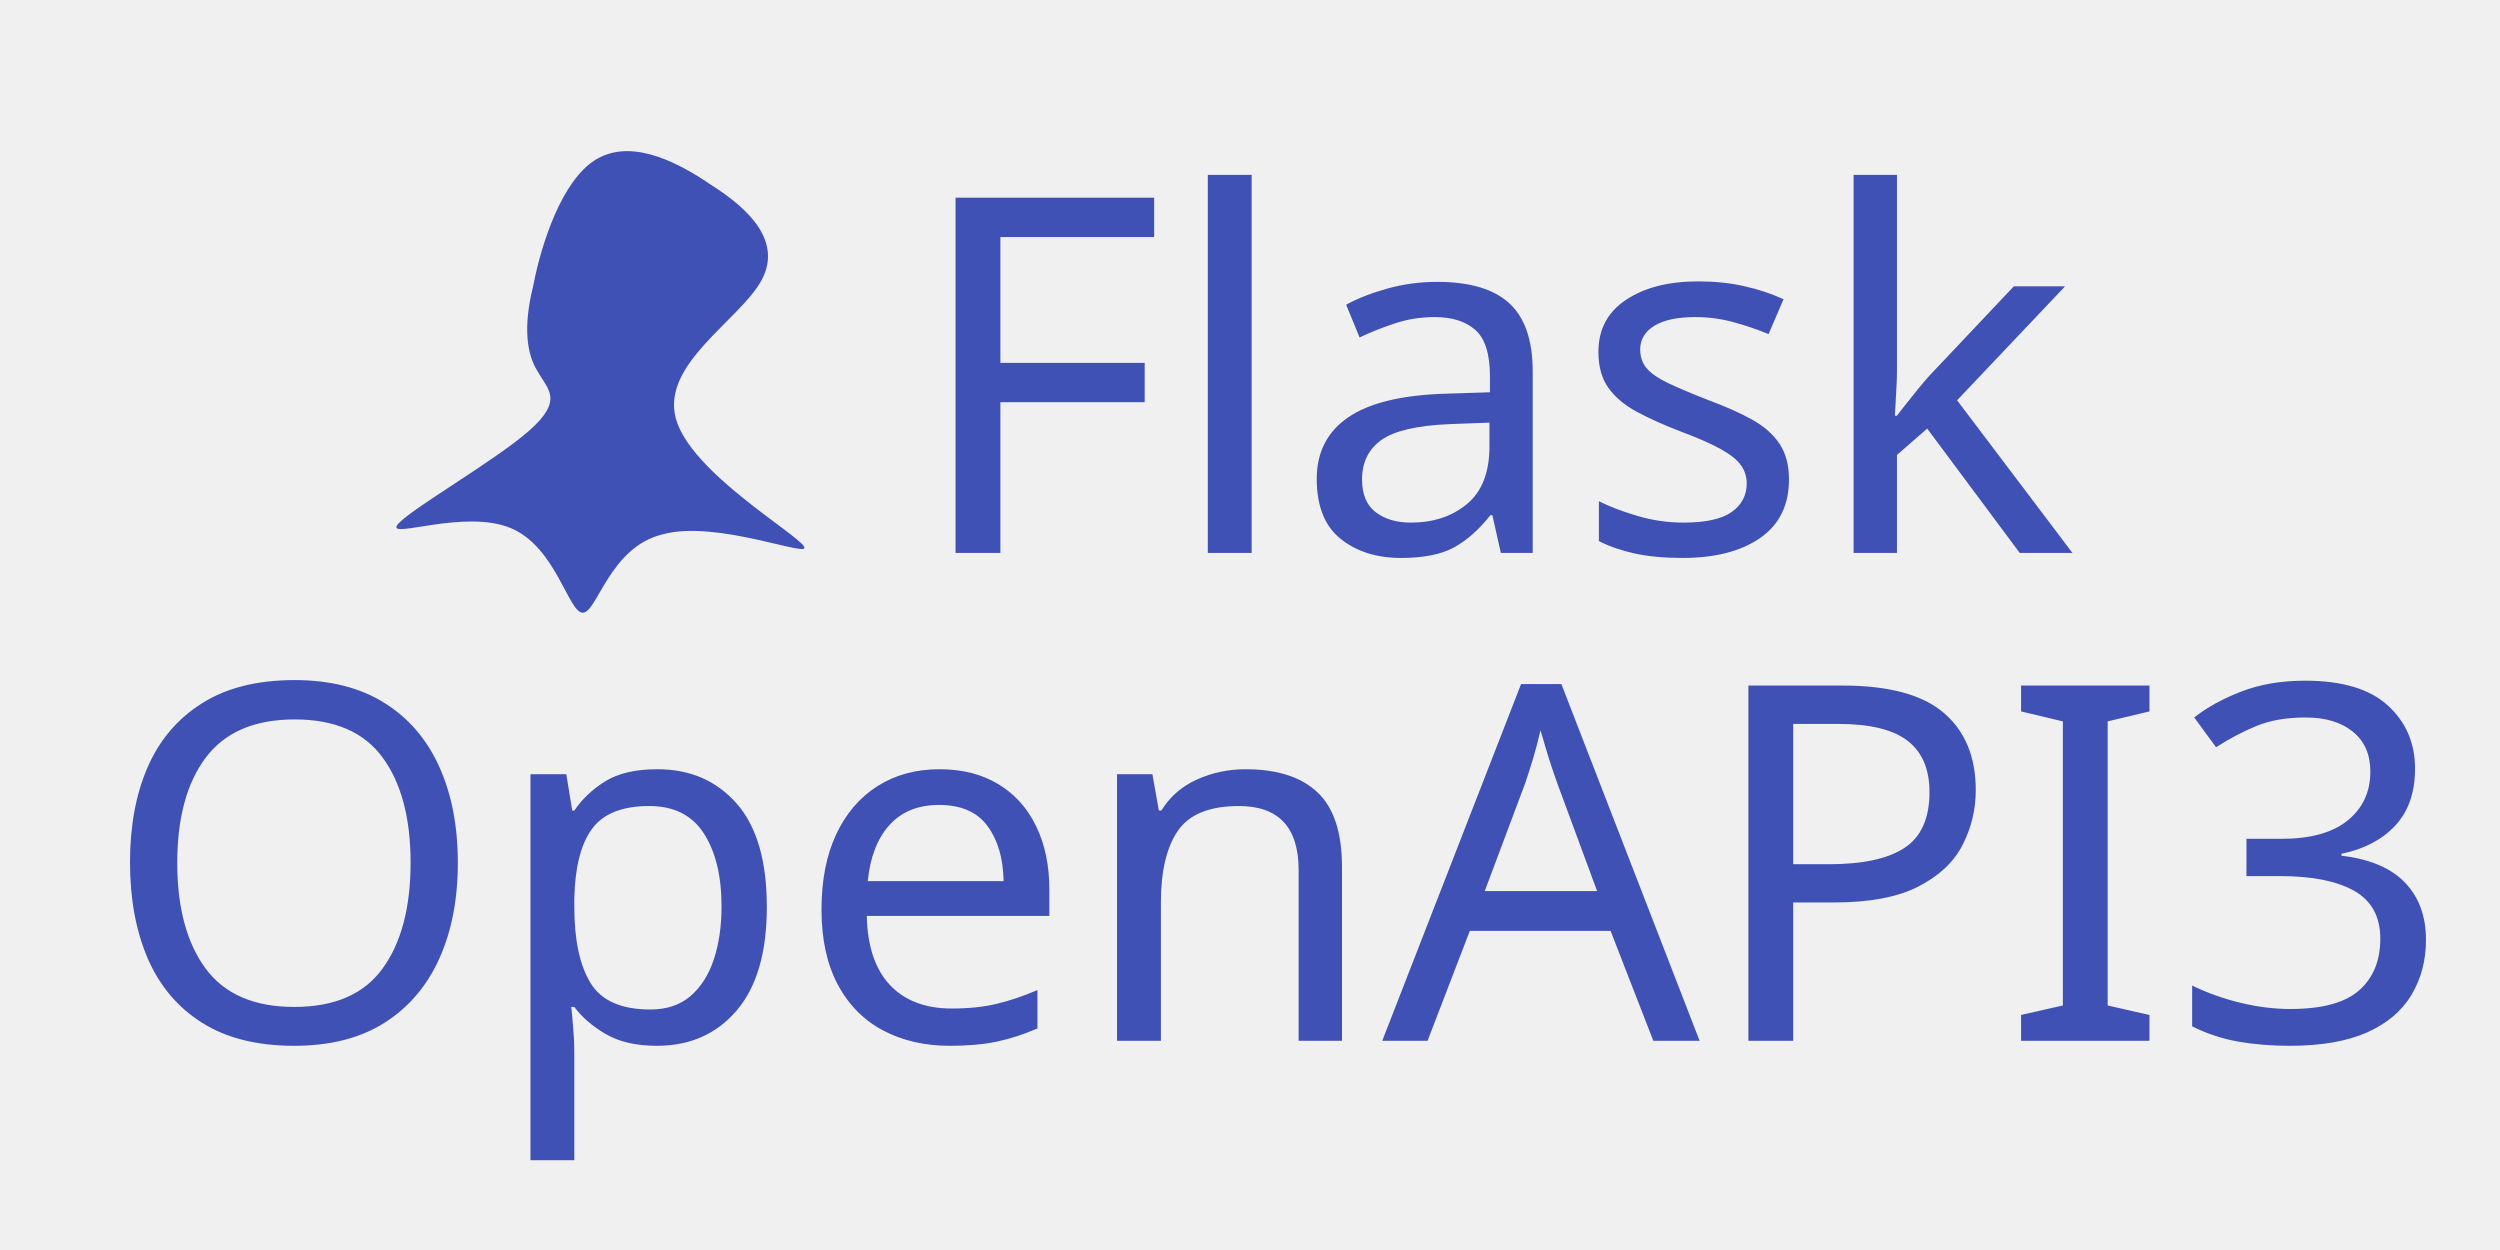
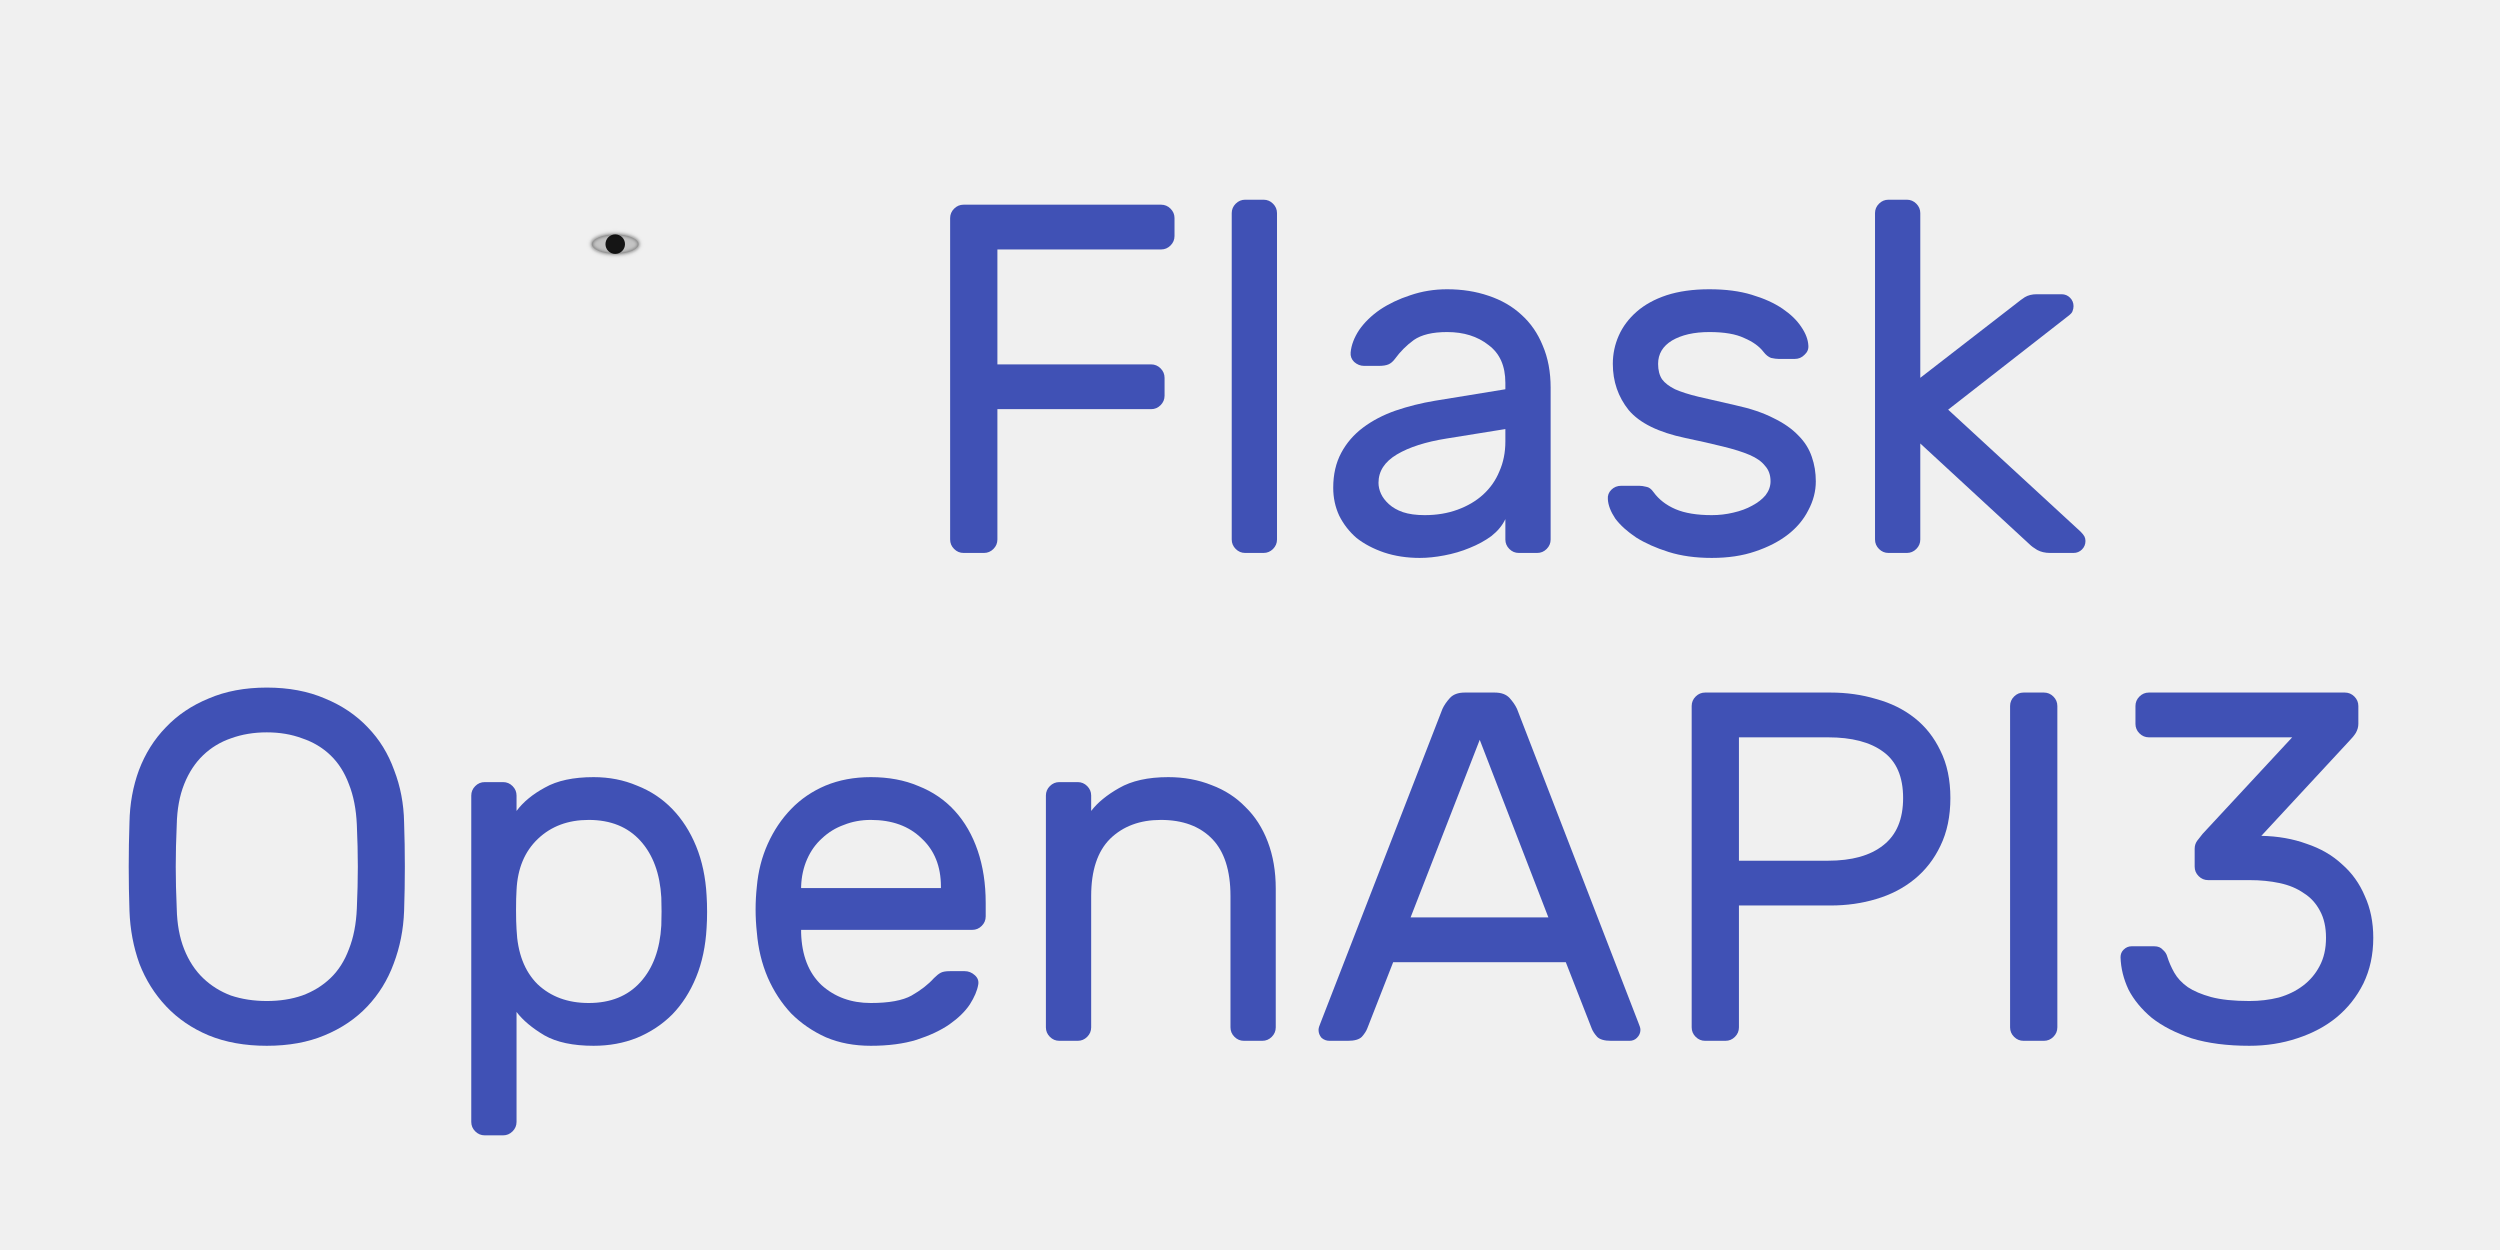
<svg xmlns="http://www.w3.org/2000/svg" width="1280" height="640" version="1.1">
-   <g id="Layer_1">
-     <g stroke="null" id="svg_4">
-       <text stroke="null" xml:space="preserve" text-anchor="start" font-family="'Rubik'" font-size="64" stroke-width="0" id="svg_3" y="132.655" x="30.186" fill="#4051b5" transform="matrix(3.98013 0 0 3.98013 -69.1375 4.91327)">OpenAPI3</text>
-       <g stroke="null" id="svg_9">
-         <path stroke="null" fill="#4051b5" d="m364.008,94.611c20.11,12.701 37.046,29.637 25.403,49.747c-11.643,20.11 -50.805,42.338 -43.396,69.857c7.409,27.52 62.448,59.273 65.624,65.624c4.234,6.351 -44.455,-13.76 -71.974,-6.351c-27.52,6.351 -33.87,40.221 -41.279,40.221c-7.409,0 -13.76,-33.87 -37.046,-43.396c-23.286,-9.526 -61.39,5.292 -58.215,-1.058c3.175,-6.351 49.747,-32.812 67.741,-48.689c17.994,-15.877 9.526,-21.169 4.234,-30.695c-5.292,-8.468 -7.409,-22.227 -2.117,-43.396c4.234,-22.227 14.818,-53.981 31.753,-64.565c16.935,-10.584 39.163,-1.058 59.273,12.701" id="svg_1" />
-         <text stroke="null" xml:space="preserve" text-anchor="start" font-family="'Rubik'" font-size="64" stroke-width="0" id="svg_2" y="69.896" x="134.091" fill="#4051b5" transform="matrix(3.98013 0 0 3.98013 -69.1375 4.91327)">Flask</text>
-       </g>
-     </g>
+   <g transform="matrix(3.98013,0,0,3.98013,-69.1375,4.91327)" style="fill:#4051b5">
+     <path d="m 34.026,104.559 q 0.064,-3.584 1.216,-6.72 1.216,-3.2 3.456,-5.504 2.24,-2.368 5.504,-3.712 3.264,-1.408 7.488,-1.408 4.224,0 7.488,1.408 3.264,1.344 5.504,3.712 2.24,2.304 3.392,5.504 1.216,3.136 1.28,6.72 0.192,5.696 0,11.392 -0.128,3.584 -1.344,6.784 -1.152,3.136 -3.392,5.504 -2.24,2.368 -5.504,3.712 -3.2,1.344 -7.424,1.344 -4.224,0 -7.488,-1.344 -3.2,-1.344 -5.44,-3.712 -2.24,-2.368 -3.456,-5.504 -1.152,-3.2 -1.28,-6.784 -0.192,-5.696 0,-11.392 z m 29.248,0.32 q -0.128,-3.008 -1.024,-5.248 -0.832,-2.24 -2.368,-3.712 -1.536,-1.472 -3.648,-2.176 -2.048,-0.768 -4.544,-0.768 -2.496,0 -4.608,0.768 -2.048,0.704 -3.584,2.176 -1.536,1.472 -2.432,3.712 -0.896,2.24 -0.96,5.248 -0.128,2.88 -0.128,5.376 0,2.496 0.128,5.376 0.064,3.008 0.96,5.248 0.896,2.24 2.432,3.712 1.536,1.472 3.584,2.24 2.112,0.704 4.608,0.704 2.496,0 4.544,-0.704 2.112,-0.768 3.648,-2.24 1.536,-1.472 2.368,-3.712 0.896,-2.24 1.024,-5.248 0.128,-2.88 0.128,-5.376 0,-2.496 -0.128,-5.376 z" />
+     <path d="m 93.738,133.295 q -3.968,0 -6.336,-1.344 -2.368,-1.408 -3.584,-3.008 v 14.144 q 0,0.704 -0.512,1.216 -0.512,0.512 -1.216,0.512 h -2.368 q -0.704,0 -1.216,-0.512 -0.512,-0.512 -0.512,-1.216 v -41.984 q 0,-0.704 0.512,-1.216 0.512,-0.512 1.216,-0.512 h 2.368 q 0.704,0 1.216,0.512 0.512,0.512 0.512,1.216 v 1.984 q 1.28,-1.728 3.648,-3.008 2.368,-1.344 6.272,-1.344 3.008,0 5.568,1.088 2.624,1.024 4.544,3.008 1.92,1.984 3.072,4.8 1.152,2.816 1.344,6.336 0.064,0.96 0.064,2.112 0,1.088 -0.064,2.048 -0.192,3.52 -1.344,6.336 -1.152,2.816 -3.072,4.8 -1.92,1.92 -4.544,3.008 -2.56,1.024 -5.568,1.024 z m -9.92,-20.032 q -0.064,0.96 -0.064,2.56 0,1.536 0.064,2.496 0.192,4.544 2.688,7.04 2.56,2.432 6.592,2.432 4.224,0 6.656,-2.688 2.432,-2.688 2.688,-7.296 0.064,-1.792 0,-3.584 -0.256,-4.608 -2.688,-7.296 -2.432,-2.688 -6.656,-2.688 -3.968,0 -6.528,2.432 -2.56,2.432 -2.752,6.592 z" />
+     <path d="m 114.73,112.815 q 0.256,-2.944 1.408,-5.504 1.152,-2.56 3.008,-4.48 1.856,-1.92 4.416,-3.008 2.624,-1.088 5.824,-1.088 3.456,0 6.144,1.152 2.752,1.088 4.672,3.2 1.92,2.112 2.944,5.12 1.024,3.008 1.024,6.72 v 1.728 q 0,0.704 -0.512,1.216 -0.512,0.512 -1.216,0.512 h -22.016 v 0.384 q 0.128,4.352 2.624,6.72 2.56,2.304 6.336,2.304 3.52,0 5.248,-0.96 1.792,-1.024 2.88,-2.24 0.512,-0.512 0.896,-0.704 0.384,-0.192 1.152,-0.192 h 1.92 q 0.704,0 1.28,0.512 0.576,0.512 0.448,1.216 -0.192,1.152 -1.088,2.56 -0.896,1.344 -2.624,2.56 -1.664,1.152 -4.224,1.984 -2.496,0.768 -5.888,0.768 -3.2,0 -5.76,-1.088 -2.56,-1.152 -4.48,-3.072 -1.856,-1.984 -3.008,-4.608 -1.152,-2.688 -1.408,-5.824 -0.32,-2.944 0,-5.888 z m 5.696,0.192 h 17.984 v -0.192 q 0,-3.904 -2.496,-6.208 -2.432,-2.368 -6.528,-2.368 -1.856,0 -3.456,0.64 -1.6,0.576 -2.816,1.728 -1.216,1.088 -1.92,2.688 -0.704,1.6 -0.768,3.52 z" />
+     <path d="m 181.482,130.927 q 0,0.704 -0.512,1.216 -0.512,0.512 -1.216,0.512 h -2.368 q -0.704,0 -1.216,-0.512 -0.512,-0.512 -0.512,-1.216 v -16.896 q 0,-4.928 -2.368,-7.36 -2.368,-2.432 -6.592,-2.432 -4.032,0 -6.528,2.432 -2.432,2.432 -2.432,7.36 v 16.896 q 0,0.704 -0.512,1.216 -0.512,0.512 -1.216,0.512 h -2.368 q -0.704,0 -1.216,-0.512 -0.512,-0.512 -0.512,-1.216 v -29.824 q 0,-0.704 0.512,-1.216 0.512,-0.512 1.216,-0.512 h 2.368 q 0.704,0 1.216,0.512 0.512,0.512 0.512,1.216 v 1.984 q 1.216,-1.6 3.584,-2.944 2.432,-1.408 6.336,-1.408 3.008,0 5.568,1.024 2.56,0.96 4.352,2.816 1.856,1.792 2.88,4.48 1.024,2.688 1.024,6.016 z" />
+     <path d="m 218.794,122.543 h -22.208 l -3.328,8.512 q -0.192,0.512 -0.704,1.088 -0.512,0.512 -1.792,0.512 h -2.368 q -0.576,0 -1.024,-0.384 -0.384,-0.448 -0.384,-1.024 0,-0.32 0.256,-0.896 l 15.68,-40.384 q 0.32,-0.704 0.96,-1.408 0.64,-0.704 1.92,-0.704 h 3.84 q 1.28,0 1.92,0.704 0.64,0.704 0.96,1.408 l 15.616,40.384 q 0.256,0.576 0.256,0.896 0,0.576 -0.448,1.024 -0.384,0.384 -0.96,0.384 h -2.368 q -1.28,0 -1.792,-0.512 -0.512,-0.576 -0.704,-1.088 z m -19.968,-5.76 h 17.728 l -8.832,-22.848 z" />
+     <path d="m 252.842,87.855 q 3.136,0 5.888,0.832 2.816,0.768 4.928,2.432 2.112,1.664 3.328,4.224 1.28,2.56 1.28,6.08 0,3.52 -1.28,6.144 -1.216,2.56 -3.328,4.288 -2.112,1.728 -4.928,2.56 -2.752,0.832 -5.888,0.832 h -11.776 v 15.68 q 0,0.704 -0.512,1.216 -0.512,0.512 -1.216,0.512 h -2.624 q -0.704,0 -1.216,-0.512 -0.512,-0.512 -0.512,-1.216 V 89.583 q 0,-0.704 0.512,-1.216 0.512,-0.512 1.216,-0.512 z m -11.776,21.632 h 11.456 q 4.608,0 7.104,-1.984 2.56,-1.984 2.56,-6.08 0,-4.096 -2.56,-5.952 -2.496,-1.856 -7.104,-1.856 h -11.456 z" />
+     <path d="m 277.674,132.655 q -0.704,0 -1.216,-0.512 -0.512,-0.512 -0.512,-1.216 V 89.583 q 0,-0.704 0.512,-1.216 0.512,-0.512 1.216,-0.512 h 2.624 q 0.704,0 1.216,0.512 0.512,0.512 0.512,1.216 v 41.344 q 0,0.704 -0.512,1.216 -0.512,0.512 -1.216,0.512 z" />
+     <path d="m 296.17,121.839 q 0.32,1.024 0.896,2.048 0.576,1.024 1.728,1.856 1.152,0.768 3.008,1.28 1.92,0.512 4.928,0.512 1.984,0 3.776,-0.448 1.792,-0.512 3.136,-1.536 1.344,-1.024 2.112,-2.496 0.832,-1.536 0.832,-3.648 0,-2.048 -0.768,-3.456 -0.768,-1.472 -2.112,-2.304 -1.28,-0.896 -3.072,-1.28 -1.792,-0.384 -3.904,-0.384 h -5.312 q -0.704,0 -1.216,-0.512 -0.512,-0.512 -0.512,-1.216 v -2.304 q 0,-0.576 0.32,-1.024 0.384,-0.512 0.704,-0.896 l 11.52,-12.416 h -18.432 q -0.704,0 -1.216,-0.512 -0.512,-0.512 -0.512,-1.216 v -2.304 q 0,-0.704 0.512,-1.216 0.512,-0.512 1.216,-0.512 h 25.216 q 0.704,0 1.216,0.512 0.512,0.512 0.512,1.216 v 2.304 q 0,0.576 -0.32,1.152 -0.32,0.512 -0.832,1.024 l -11.328,12.224 q 3.2,0.064 5.824,1.024 2.688,0.896 4.544,2.624 1.92,1.664 2.944,4.096 1.088,2.368 1.088,5.376 0,3.264 -1.28,5.888 -1.28,2.56 -3.456,4.352 -2.112,1.728 -5.056,2.688 -2.88,0.96 -6.144,0.96 -4.288,0 -7.424,-0.96 -3.072,-1.024 -5.12,-2.624 -1.984,-1.664 -3.008,-3.648 -0.96,-2.048 -1.024,-4.16 0,-0.576 0.384,-0.96 0.448,-0.448 1.024,-0.448 h 2.944 q 0.704,0 1.088,0.448 0.448,0.384 0.576,0.896 z" />
  </g>
+   <g transform="matrix(3.98013,0,0,3.98013,-69.1375,4.91327)" style="fill:#4051b5">
+     <path d="m 166.731,25.096 q 0.704,0 1.216,0.512 0.512,0.512 0.512,1.216 v 2.304 q 0,0.704 -0.512,1.216 -0.512,0.512 -1.216,0.512 h -21.056 v 14.784 h 19.776 q 0.704,0 1.216,0.512 0.512,0.512 0.512,1.216 v 2.304 q 0,0.704 -0.512,1.216 -0.512,0.512 -1.216,0.512 h -19.776 v 16.768 q 0,0.704 -0.512,1.216 -0.512,0.512 -1.216,0.512 h -2.624 q -0.704,0 -1.216,-0.512 -0.512,-0.512 -0.512,-1.216 v -41.344 q 0,-0.704 0.512,-1.216 0.512,-0.512 1.216,-0.512 z" />
+     <path d="m 181.643,68.168 q 0,0.704 -0.512,1.216 -0.512,0.512 -1.216,0.512 h -2.368 q -0.704,0 -1.216,-0.512 -0.512,-0.512 -0.512,-1.216 v -41.984 q 0,-0.704 0.512,-1.216 0.512,-0.512 1.216,-0.512 h 2.368 q 0.704,0 1.216,0.512 0.512,0.512 0.512,1.216 z" />
+     <path d="m 188.875,61.512 q 0,-2.56 1.024,-4.48 1.024,-1.92 2.816,-3.264 1.792,-1.344 4.16,-2.176 2.432,-0.832 5.12,-1.28 l 9.024,-1.472 v -0.832 q 0,-3.264 -2.176,-4.864 -2.112,-1.664 -5.312,-1.664 -2.816,0 -4.288,1.024 -1.408,1.024 -2.432,2.432 -0.384,0.512 -0.832,0.704 -0.448,0.192 -1.216,0.192 h -1.92 q -0.704,0 -1.28,-0.512 -0.512,-0.512 -0.448,-1.216 0.128,-1.408 1.088,-2.88 1.024,-1.472 2.688,-2.624 1.728,-1.152 3.904,-1.856 2.24,-0.768 4.736,-0.768 2.88,0 5.312,0.832 2.496,0.832 4.224,2.432 1.792,1.6 2.752,3.968 1.024,2.368 1.024,5.44 v 19.52 q 0,0.704 -0.512,1.216 -0.512,0.512 -1.216,0.512 h -2.368 q -0.704,0 -1.216,-0.512 -0.512,-0.512 -0.512,-1.216 v -2.624 q -0.576,1.216 -1.792,2.176 -1.216,0.896 -2.816,1.536 -1.536,0.64 -3.264,0.96 -1.664,0.32 -3.136,0.32 -2.496,0 -4.608,-0.704 -2.048,-0.704 -3.52,-1.856 -1.408,-1.216 -2.24,-2.88 -0.768,-1.664 -0.768,-3.584 z m 11.776,3.52 q 2.304,0 4.224,-0.704 1.92,-0.704 3.264,-1.92 1.408,-1.28 2.112,-3.008 0.768,-1.728 0.768,-3.84 v -1.6 l -7.552,1.216 q -4.032,0.64 -6.4,2.048 -2.368,1.408 -2.368,3.648 0,0.704 0.32,1.408 0.32,0.704 1.024,1.344 0.704,0.64 1.792,1.024 1.152,0.384 2.816,0.384 z" />
+     <path d="m 245.131,60.68 q 0,-1.216 -0.704,-1.984 -0.64,-0.832 -1.984,-1.408 -1.344,-0.576 -3.456,-1.088 -2.048,-0.512 -4.8,-1.088 -5.184,-1.088 -7.296,-3.584 -2.048,-2.56 -2.048,-5.952 0,-1.92 0.768,-3.648 0.768,-1.728 2.304,-3.072 1.536,-1.344 3.84,-2.112 2.368,-0.768 5.504,-0.768 3.136,0 5.44,0.704 2.368,0.704 3.968,1.792 1.6,1.088 2.432,2.368 0.832,1.216 0.896,2.368 0.064,0.704 -0.512,1.216 -0.512,0.512 -1.216,0.512 h -2.112 q -0.384,0 -0.96,-0.128 -0.512,-0.192 -0.96,-0.768 -0.832,-1.088 -2.496,-1.792 -1.6,-0.768 -4.48,-0.768 -2.944,0 -4.8,1.088 -1.792,1.088 -1.792,3.008 0,1.216 0.512,1.984 0.512,0.704 1.664,1.28 1.152,0.512 3.008,0.96 1.92,0.448 4.736,1.088 2.944,0.64 4.928,1.664 1.984,0.96 3.2,2.24 1.216,1.216 1.728,2.752 0.512,1.472 0.512,3.136 0,1.92 -0.96,3.712 -0.896,1.792 -2.624,3.136 -1.728,1.344 -4.224,2.176 -2.432,0.832 -5.568,0.832 -3.136,0 -5.568,-0.768 -2.432,-0.768 -4.16,-1.856 -1.728,-1.152 -2.688,-2.432 -0.896,-1.344 -0.96,-2.496 -0.064,-0.704 0.448,-1.216 0.512,-0.512 1.28,-0.512 h 2.304 q 0.384,0 0.896,0.128 0.512,0.064 0.96,0.704 1.024,1.408 2.816,2.176 1.792,0.768 4.672,0.768 1.408,0 2.752,-0.32 1.408,-0.32 2.432,-0.896 1.088,-0.576 1.728,-1.344 0.64,-0.832 0.64,-1.792 z" />
+     <path d="m 264.395,55.816 v 12.352 q 0,0.704 -0.512,1.216 -0.512,0.512 -1.216,0.512 h -2.368 q -0.704,0 -1.216,-0.512 -0.512,-0.512 -0.512,-1.216 v -41.984 q 0,-0.704 0.512,-1.216 0.512,-0.512 1.216,-0.512 h 2.368 q 0.704,0 1.216,0.512 0.512,0.512 0.512,1.216 v 21.184 l 12.48,-9.664 q 0.384,-0.32 0.96,-0.704 0.64,-0.384 1.536,-0.384 h 3.2 q 0.64,0 1.088,0.448 0.448,0.448 0.448,1.088 0,0.32 -0.128,0.64 -0.064,0.256 -0.576,0.64 l -15.424,12.032 17.024,15.68 q 0.384,0.384 0.512,0.64 0.128,0.256 0.128,0.576 0,0.64 -0.448,1.088 -0.448,0.448 -1.088,0.448 h -3.008 q -0.96,0 -1.664,-0.384 -0.64,-0.384 -0.96,-0.704 z" />
+   </g>
+   <style>
+         @keyframes foot {
+             0% {
+                 d: path('m364.008,94.611c20.11,12.701 37.046,29.637 25.403,49.747c-11.643,20.11 -50.805,42.338 -43.396,69.857c7.409,27.52 55.96,69.68 51.597,79.651c-4.363,9.971 -30.428,-27.787 -57.948,-20.378c-27.52,6.351 -49.707,37.054 -57.116,37.054c-7.409,0 2.077,-30.703 -21.209,-40.229c-23.286,-9.526 -64.105,-1.042 -66.359,-9.656c-2.254,-8.613 57.892,-24.215 75.885,-40.091c17.994,-15.877 9.526,-21.169 4.234,-30.695c-5.292,-8.468 -7.409,-22.227 -2.117,-43.396c4.234,-22.227 14.818,-53.981 31.753,-64.565c16.935,-10.584 39.163,-1.058 59.273,12.701');
+             }
+ 
+             50% {
+                 d: path('m364.008,94.611c20.11,12.701 37.046,29.637 25.403,49.747c-11.643,20.11 -50.805,42.338 -43.396,69.857c7.409,27.52 74.059,55.653 69.696,65.624c-4.363,9.971 -48.527,-13.76 -76.047,-6.351c-27.52,6.351 -22.558,48.366 -29.967,48.366c-7.409,0 -25.072,-42.015 -48.358,-51.541c-23.286,-9.526 -52.34,12.079 -54.595,3.466c-2.254,-8.613 46.127,-37.337 64.121,-53.213c17.994,-15.877 9.526,-21.169 4.234,-30.695c-5.292,-8.468 -7.409,-22.227 -2.117,-43.396c4.234,-22.227 14.818,-53.981 31.753,-64.565c16.935,-10.584 39.163,-1.058 59.273,12.701');
+             }
+ 
+             100% {
+                 d: path('m364.008,94.611c20.11,12.701 37.046,29.637 25.403,49.747c-11.643,20.11 -50.805,42.338 -43.396,69.857c7.409,27.52 55.96,69.68 51.597,79.651c-4.363,9.971 -30.428,-27.787 -57.948,-20.378c-27.52,6.351 -49.707,37.054 -57.116,37.054c-7.409,0 2.077,-30.703 -21.209,-40.229c-23.286,-9.526 -64.105,-1.042 -66.359,-9.656c-2.254,-8.613 57.892,-24.215 75.885,-40.091c17.994,-15.877 9.526,-21.169 4.234,-30.695c-5.292,-8.468 -7.409,-22.227 -2.117,-43.396c4.234,-22.227 14.818,-53.981 31.753,-64.565c16.935,-10.584 39.163,-1.058 59.273,12.701');
+             }
+         }
+ 
+         #foot {
+             animation: foot 5s ease-in-out infinite;
+         }
+     </style>
+   <path id="foot" fill="#4051b5" />
+   <ellipse id="eye-white" fill="#c5c5c5" ry="5" rx="12" cy="125" cx="315" />
+   <ellipse id="eye-black" fill="#151515" ry="5" rx="5" cy="125" cx="315" />
+   <ellipse id="eye-stroke" fill="none" stroke="black" stroke-width="1" ry="5" rx="12" cy="125" cx="315" opacity="0.5" style="filter: blur(1px)" />
+   <ellipse id="eye-hl" fill="#ffffff" ry="2.4" rx="1.2" cy="124" cx="316" transform="rotate(-45)" style="transform-box:fill-box;transform-origin:center;filter: blur(0.6px)" />
</svg>
